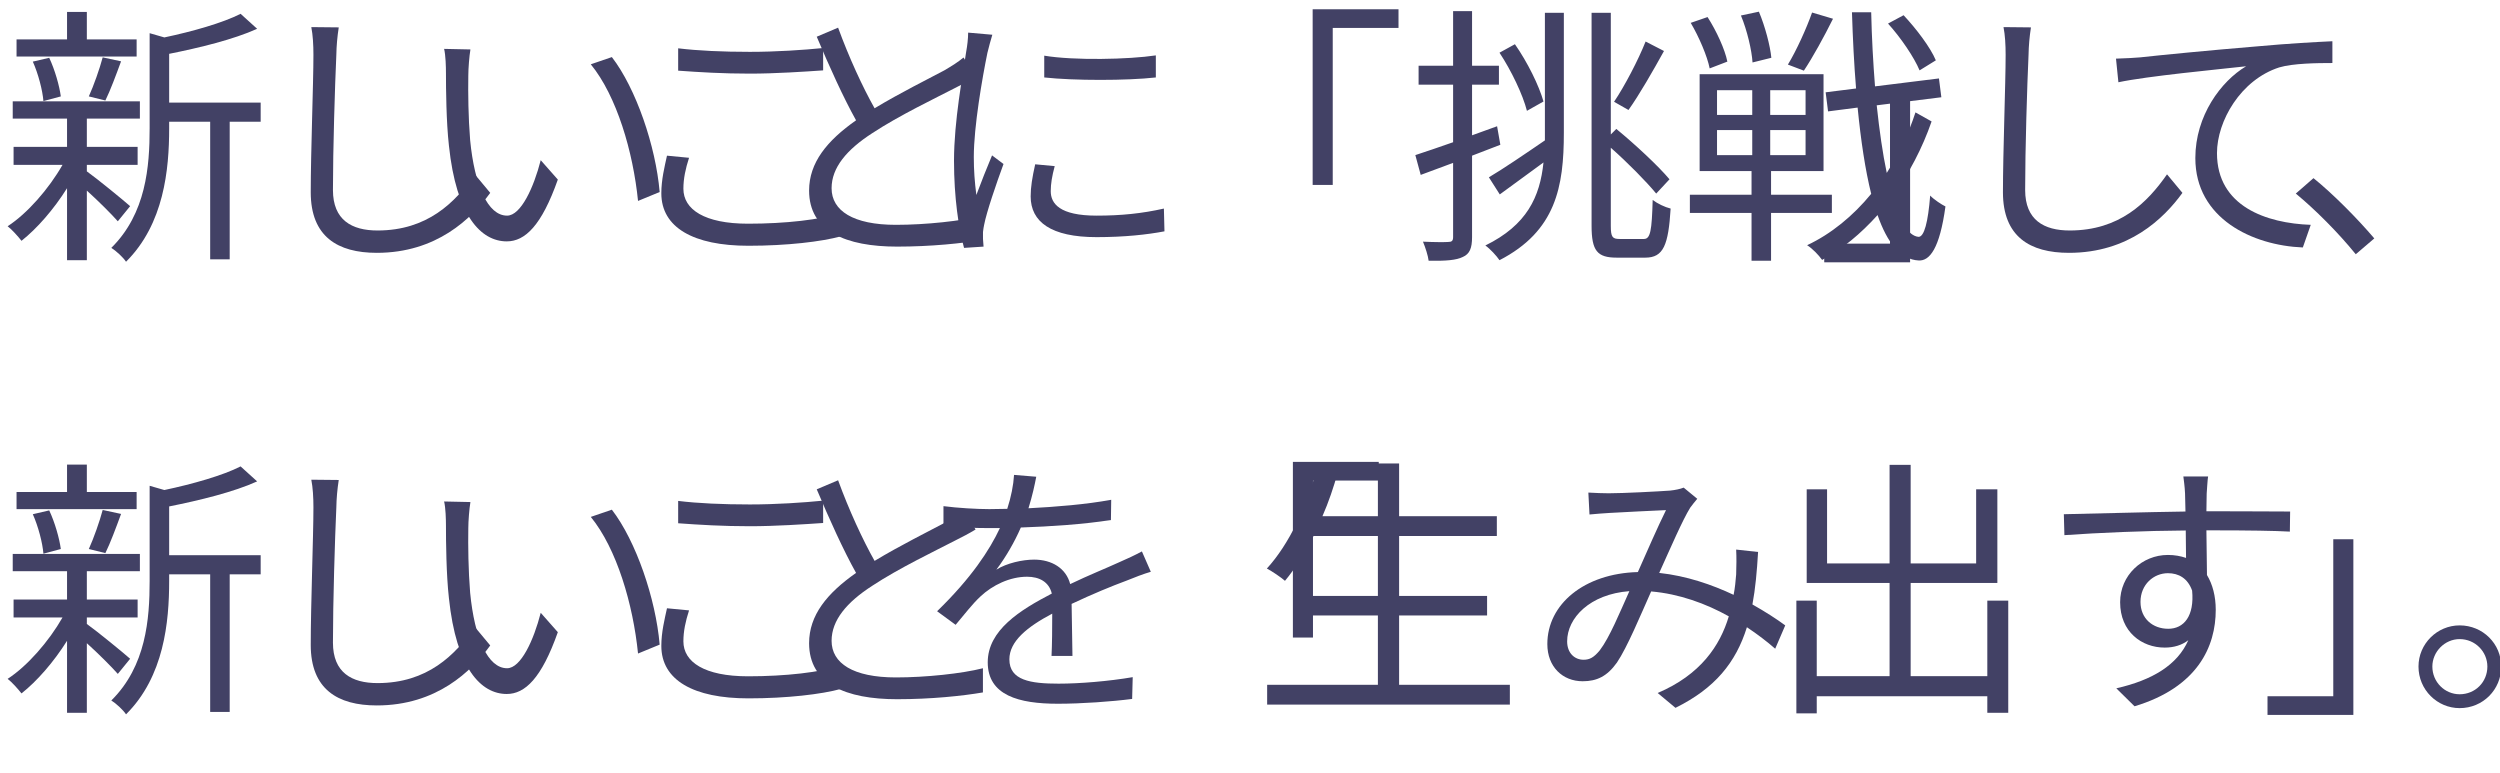
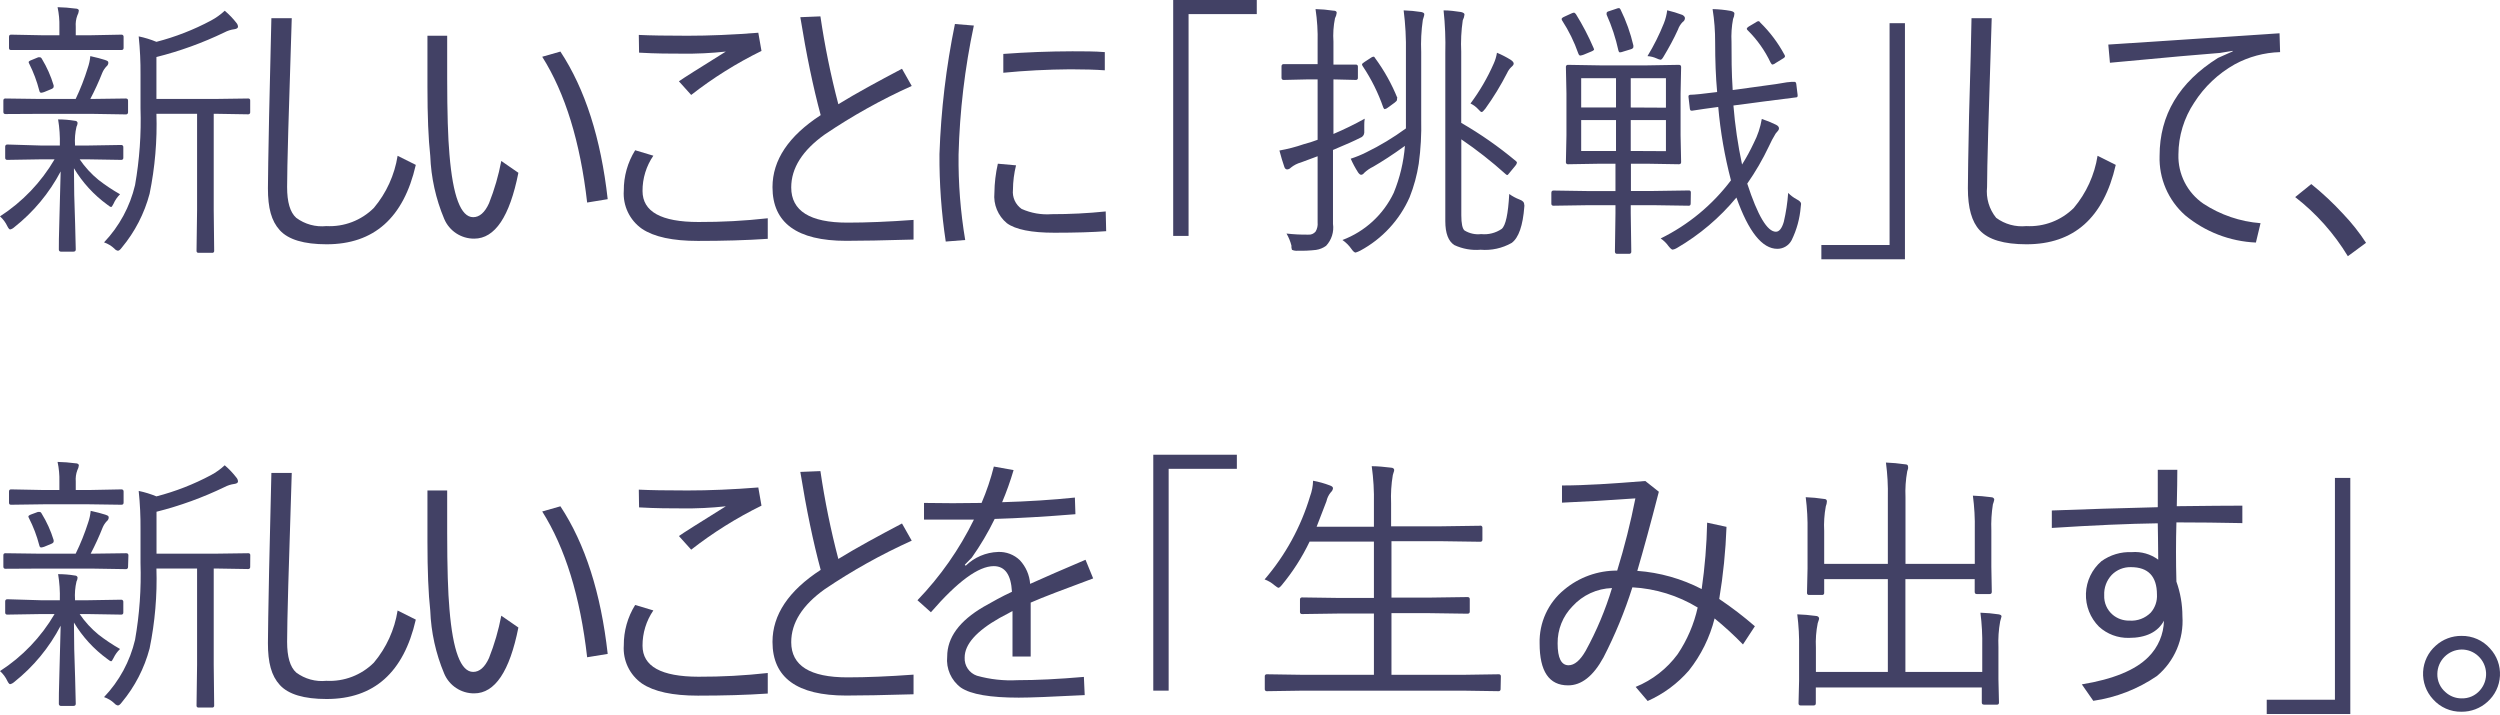
- <svg xmlns="http://www.w3.org/2000/svg" viewBox="0 0 276.18 85.3">
+ <svg xmlns="http://www.w3.org/2000/svg" viewBox="0 0 274.89 78.51">
  <defs>
-     <style>.cls-1,.cls-2{isolation:isolate;}.cls-2{font-size:30px;fill:#424165;font-family:YuGothicUI-Regular, Yu Gothic UI;}.cls-3{letter-spacing:-0.09em;}.cls-4{letter-spacing:-0.1em;}.cls-5{letter-spacing:-0.06em;}.cls-6{letter-spacing:-0.14em;}.cls-7{letter-spacing:-0.1em;}.cls-8{letter-spacing:-0.03em;}.cls-9{letter-spacing:-0.5em;}.cls-10{letter-spacing:-0.13em;}.cls-11{letter-spacing:-0.05em;}.cls-12{letter-spacing:-0.14em;}.cls-13{letter-spacing:-0.05em;}.cls-14{letter-spacing:0.02em;}.cls-15{letter-spacing:-0.01em;}.cls-16{letter-spacing:0em;}.cls-17{letter-spacing:0em;}</style>
+     <style>.cls-1{isolation:isolate;}.cls-2{fill:#424165;}</style>
  </defs>
  <g id="レイヤー_2" data-name="レイヤー 2">
    <g id="レイヤー_1-2" data-name="レイヤー 1">
      <g id="新しいことに_挑戦_して_新しいことを_生み出す_" data-name="新しいことに 挑戦 して 新しいことを 生み出す " class="cls-1">
-         <text class="cls-2" transform="translate(0 26.4)">
-           <tspan class="cls-3">新</tspan>
-           <tspan class="cls-4" x="27.22" y="0">し</tspan>
-           <tspan class="cls-5" x="45.28" y="0">い</tspan>
-           <tspan class="cls-6" x="67.87" y="0">こ</tspan>
-           <tspan class="cls-7" x="83.35" y="0">と</tspan>
-           <tspan class="cls-8" x="101.67" y="0">に</tspan>
-           <tspan x="124.07" y="0"> </tspan>
-           <tspan class="cls-9" x="132.29" y="0"> </tspan>
-           <tspan x="125.51" y="0">「挑戦</tspan>
-           <tspan class="cls-9" x="200.51" y="0">」</tspan>
-           <tspan x="200.51" y="0"> </tspan>
-           <tspan class="cls-3" x="208.73" y="0"> </tspan>
-           <tspan class="cls-10" x="214.16" y="0">し</tspan>
-           <tspan class="cls-11" x="231.21" y="0">て</tspan>
-           <tspan class="cls-9" x="252.06" y="0">、</tspan>
-         </text>
-         <text class="cls-2" transform="translate(0 76.4)">
-           <tspan class="cls-3">新</tspan>
-           <tspan class="cls-4" x="27.22" y="0">し</tspan>
-           <tspan class="cls-5" x="45.28" y="0">い</tspan>
-           <tspan class="cls-6" x="67.87" y="0">こ</tspan>
-           <tspan class="cls-12" x="83.35" y="0">と</tspan>
-           <tspan class="cls-13" x="100.68" y="0">を</tspan>
-           <tspan x="121.89" y="0"> </tspan>
-           <tspan class="cls-9" x="130.11" y="0"> </tspan>
-           <tspan x="123.33" y="0">「</tspan>
-           <tspan class="cls-14" x="138.33" y="0">生</tspan>
-           <tspan class="cls-15" x="168.78" y="0">み</tspan>
-           <tspan class="cls-16" x="195.06" y="0">出</tspan>
-           <tspan class="cls-17" x="225.12" y="0">す</tspan>
-           <tspan class="cls-9" x="249.48" y="0">」</tspan>
-           <tspan x="249.48" y="0" xml:space="preserve">  </tspan>
-           <tspan class="cls-9" x="265.91" y="0">。</tspan>
-         </text>
+         <g class="cls-1">
+           <path class="cls-2" d="M13.56,17.34a.21.21,0,0,1-.24.24L9.7,17.52H8.76a10.69,10.69,0,0,0,2.07,2.26,19.66,19.66,0,0,0,2.37,1.58,3.39,3.39,0,0,0-.72,1.05c-.12.24-.2.35-.26.35s-.22-.08-.43-.26a13.63,13.63,0,0,1-3.66-4q0,2.82.13,6.09c.05,1.58.07,2.53.07,2.84,0,.16-.08.24-.26.24H6.72a.22.22,0,0,1-.25-.24c0-.44,0-1.54.06-3.29.06-2.07.11-3.84.14-5.29A19.25,19.25,0,0,1,1.55,25a.94.94,0,0,1-.44.23c-.07,0-.18-.11-.3-.35A3.32,3.32,0,0,0,0,23.79a18.71,18.71,0,0,0,6-6.27H4.47l-3.66.06a.21.21,0,0,1-.24-.24v-1.2a.22.22,0,0,1,.24-.25L4.47,16H6.58v-.06a14.81,14.81,0,0,0-.19-2.81q.93,0,1.83.15c.2,0,.31.12.31.25a1,1,0,0,1-.12.41,6.76,6.76,0,0,0-.16,2V16H9.7l3.62-.06a.22.22,0,0,1,.24.25Zm.52-5a.22.22,0,0,1-.25.24l-3.72-.06H4.32L.6,12.54c-.16,0-.23-.08-.23-.24V11.06c0-.16.07-.23.23-.23l3.72.05h4A25,25,0,0,0,9.65,7.47a5.25,5.25,0,0,0,.28-1.3c.68.15,1.21.29,1.61.42s.37.2.37.37a.56.56,0,0,1-.21.35,2.29,2.29,0,0,0-.45.69,29.41,29.41,0,0,1-1.32,2.88h.18l3.72-.05c.16,0,.25.07.25.23Zm-.49-7.07c0,.16-.08.23-.25.23l-3.55,0h-5l-3.57,0c-.16,0-.23-.07-.23-.23V4.06c0-.17.07-.25.23-.25l3.57.07H6.53V2.94A9.14,9.14,0,0,0,6.33.79,17.25,17.25,0,0,1,8.28.94c.26,0,.39.1.39.23a1.4,1.4,0,0,1-.17.54,2.88,2.88,0,0,0-.17,1.23v.94H9.79l3.55-.07a.22.22,0,0,1,.25.25ZM5.9,9.39a.49.49,0,0,1,0,.15c0,.1-.1.2-.29.27l-.75.31a1.58,1.58,0,0,1-.33.08q-.16,0-.21-.24A14.65,14.65,0,0,0,3.21,7a.43.43,0,0,1-.06-.17c0-.08.12-.16.37-.25L4.2,6.3a.67.67,0,0,1,.19,0c.08,0,.16.06.22.18A12.57,12.57,0,0,1,5.9,9.39Zm21.61,2.94a.21.21,0,0,1-.23.24l-3.64-.06H23.5V23.1l.05,4.47a.2.2,0,0,1-.23.23H21.84a.2.2,0,0,1-.23-.23l.06-4.47V12.51H17.2a37.89,37.89,0,0,1-.75,8.79,15.41,15.41,0,0,1-3.06,5.93c-.17.23-.31.34-.43.34a.68.68,0,0,1-.39-.24,3.16,3.16,0,0,0-1.13-.68,13.68,13.68,0,0,0,3.41-6.3,41.12,41.12,0,0,0,.6-8.44V8.22A37.57,37.57,0,0,0,15.25,4a11,11,0,0,1,1.95.6,27.2,27.2,0,0,0,6-2.34,7.14,7.14,0,0,0,1.51-1.08A9,9,0,0,1,26,2.52a.71.71,0,0,1,.17.41c0,.15-.13.24-.39.28a3.22,3.22,0,0,0-1.1.35A39.15,39.15,0,0,1,17.2,6.27v4.61h6.44l3.64-.05a.2.2,0,0,1,.23.23Z" />
+           <path class="cls-2" d="M29.84,2h2.24q-.51,15.41-.51,18.57c0,1.64.32,2.77,1,3.38a4.73,4.73,0,0,0,3.31.91,6.88,6.88,0,0,0,5.23-2,11.77,11.77,0,0,0,2.61-5.73l2,1q-2,8.73-9.81,8.73c-2.48,0-4.2-.51-5.14-1.54s-1.31-2.46-1.31-4.61c0-1.1.05-3.78.13-8Q29.78,4.93,29.84,2Z" />
+           <path class="cls-2" d="M55.12,17.7,57,19q-1.44,7.24-4.86,7.24a3.55,3.55,0,0,1-3.3-2.18,19.77,19.77,0,0,1-1.53-6.92Q47,14.35,47,9.57l0-5.64h2.17l0,4.68c0,3.78.09,6.57.25,8.37q.57,6.9,2.61,6.9c.69,0,1.28-.51,1.74-1.53A25.45,25.45,0,0,0,55.12,17.7Zm4.5-11.46,2-.57q4.08,6.2,5.2,16.23l-2.26.37Q63.42,12.27,59.62,6.24Z" />
+           <path class="cls-2" d="M69.84,16.52l2,.6A6.8,6.8,0,0,0,70.65,21q0,3.41,6.15,3.41A66.6,66.6,0,0,0,84.42,24l0,2.26c-2.35.16-4.9.23-7.68.23s-4.82-.44-6.15-1.33a4.72,4.72,0,0,1-2-4.2A8.28,8.28,0,0,1,69.84,16.52Zm.4-12.68c1.24.06,3,.09,5.36.09s5-.11,7.78-.33l.35,2A44.19,44.19,0,0,0,76,10.44l-1.35-1.5q.64-.46,5.16-3.27a39.56,39.56,0,0,1-4.84.23c-1.22,0-2.79,0-4.7-.11Z" />
+           <path class="cls-2" d="M92.18,11.46c2-1.23,4.38-2.52,7-3.9l1.07,1.89a64.28,64.28,0,0,0-9.57,5.34Q87,17.42,87,20.61q0,3.87,6.18,3.87,3.18,0,7.27-.3v2.16c-3.35.1-5.82.14-7.41.14q-8.1,0-8.1-5.9,0-4.47,5.3-7.92Q89,8.07,88,1.89l2.21-.09A89,89,0,0,0,92.18,11.46Z" />
+           <path class="cls-2" d="M107.08,2.81A78,78,0,0,0,105.4,17a53.14,53.14,0,0,0,.73,9.39l-2.14.17a61.68,61.68,0,0,1-.69-9.62A85.62,85.62,0,0,1,105,2.64ZM109.72,18l2,.18a11.39,11.39,0,0,0-.34,2.69,2.27,2.27,0,0,0,.95,2.1,6.83,6.83,0,0,0,3.31.58,57.32,57.32,0,0,0,5.94-.3l.05,2.17c-1.46.11-3.36.17-5.69.17-2.53,0-4.28-.35-5.23-1.05a3.84,3.84,0,0,1-1.37-3.33A15.19,15.19,0,0,1,109.72,18Zm.6-10V5.93q3.75-.28,7.59-.29c1.26,0,2.46,0,3.57.09v2c-1-.07-2.3-.11-3.78-.11Q113.86,7.65,110.32,8Z" />
+           <path class="cls-2" d="M129,0h9.19V1.55h-7.5V25.94H129Z" />
+           <path class="cls-2" d="M150.06,13.05a4,4,0,0,0-.05.7c0,.19,0,.39,0,.59a2.18,2.18,0,0,1,0,.25.63.63,0,0,1-.44.56c-.58.3-1.58.75-3,1.34v3.64l0,4.49a2.92,2.92,0,0,1-.76,2.41,2.51,2.51,0,0,1-1.11.45,14.68,14.68,0,0,1-2,.09,1.28,1.28,0,0,1-.64-.1A1.07,1.07,0,0,1,142,27a5.25,5.25,0,0,0-.54-1.32,18.91,18.91,0,0,0,2.37.12.94.94,0,0,0,.83-.34,1.65,1.65,0,0,0,.22-1V17.18l-1.83.68a3.07,3.07,0,0,0-1.11.57.61.61,0,0,1-.4.2c-.15,0-.26-.09-.32-.28-.18-.53-.37-1.13-.54-1.8a17.62,17.62,0,0,0,2.66-.69,14.52,14.52,0,0,0,1.54-.49V8.73h-1.08l-2.64.06a.22.22,0,0,1-.25-.24V7.29a.22.22,0,0,1,.25-.24l2.64,0h1.08V4.67A21,21,0,0,0,144.65,1a15.4,15.4,0,0,1,1.94.17q.39,0,.39.24a1.67,1.67,0,0,1-.19.6,9.67,9.67,0,0,0-.17,2.57V7.1l2.46,0a.21.21,0,0,1,.23.24V8.55a.21.21,0,0,1-.23.24l-2.46-.06v6A36.3,36.3,0,0,0,150.06,13.05Zm6.55-11.5a1.1,1.1,0,0,1-.06.31c-.05.16-.09.26-.1.32a18.88,18.88,0,0,0-.18,3.55v7.41A30.53,30.53,0,0,1,156,18a17,17,0,0,1-1,3.68,12.31,12.31,0,0,1-5.45,5.89,3,3,0,0,1-.49.2c-.12,0-.27-.12-.45-.38a3.92,3.92,0,0,0-1-1,10.25,10.25,0,0,0,5.64-5.19,17.22,17.22,0,0,0,1.23-5.16c-1.38,1-2.54,1.74-3.49,2.29a3.94,3.94,0,0,0-1,.69.43.43,0,0,1-.33.2c-.09,0-.21-.09-.33-.26a11,11,0,0,1-.81-1.51,11.84,11.84,0,0,0,1.69-.69,28.63,28.63,0,0,0,4.38-2.64V5.79a32.25,32.25,0,0,0-.25-4.65,15.72,15.72,0,0,1,1.93.18C156.47,1.36,156.61,1.44,156.61,1.55Zm-3,9.25a.55.55,0,0,1,0,.17c0,.08-.08.18-.25.31l-.74.54a.81.81,0,0,1-.36.18c-.05,0-.11-.06-.16-.18a19.9,19.9,0,0,0-2.25-4.53.45.45,0,0,1-.09-.2c0-.07.09-.16.28-.28l.69-.45a.66.66,0,0,1,.27-.13c.06,0,.12,0,.18.13A20.25,20.25,0,0,1,153.66,10.8Zm14,11.91c-.16,2.1-.62,3.43-1.39,4a5.93,5.93,0,0,1-3.42.75,5.66,5.66,0,0,1-2.88-.51q-1-.63-1-2.64V5.84a35.41,35.41,0,0,0-.19-4.7c.66,0,1.29.09,1.91.18.26.06.39.15.39.28a1.77,1.77,0,0,1-.19.63,17.87,17.87,0,0,0-.17,3.47v7.81a42.43,42.43,0,0,1,6,4.19.28.28,0,0,1,.13.19.79.79,0,0,1-.19.35l-.57.69c-.16.21-.26.32-.31.32a.35.35,0,0,1-.17-.1,45.87,45.87,0,0,0-4.88-3.83v8.35c0,.91.12,1.47.35,1.67a2.85,2.85,0,0,0,1.83.4,3.38,3.38,0,0,0,2.26-.57c.44-.37.71-1.64.83-3.84a5,5,0,0,0,1.11.6c.36.13.53.3.53.53C167.62,22.51,167.62,22.6,167.61,22.71ZM166.44,7c0,.11-.1.24-.28.39a2.14,2.14,0,0,0-.44.63,30.39,30.39,0,0,1-2.4,3.93c-.19.24-.32.37-.4.37s-.21-.11-.38-.31a2.81,2.81,0,0,0-.85-.63A22.37,22.37,0,0,0,164.24,7a4.67,4.67,0,0,0,.36-1.2,10.68,10.68,0,0,1,1.5.77C166.32,6.72,166.44,6.85,166.44,7Z" />
+           <path class="cls-2" d="M185.9,22.38c0,.16-.07.24-.2.24l-4-.06h-2.39v.89l.06,4.21a.22.22,0,0,1-.25.25h-1.32c-.15,0-.23-.09-.23-.25l.06-4.21v-.89h-2.87l-3.95.06a.21.21,0,0,1-.23-.24V21.21c0-.17.08-.26.23-.26l3.95.06h2.87V18h-1.59l-3.63.06a.21.21,0,0,1-.23-.23l.06-2.95v-4.6l-.06-2.91a.21.21,0,0,1,.23-.24l3.63.06H181l3.6-.06c.17,0,.25.08.25.24l-.06,2.91v4.6l.06,2.95c0,.15-.08.23-.25.23L181,18h-1.67v3h2.39l4-.06c.13,0,.2.08.2.23ZM175.22,5.27a.54.54,0,0,1,.06.16c0,.07-.1.15-.32.24l-.82.34a1.63,1.63,0,0,1-.38.1c-.09,0-.16-.08-.22-.24a16.82,16.82,0,0,0-1.77-3.61.38.38,0,0,1-.06-.17c0-.08.1-.17.31-.26l.74-.34a1.23,1.23,0,0,1,.3-.1c.06,0,.14.06.22.16A28.27,28.27,0,0,1,175.22,5.27Zm2.47,6.55V8.6h-3.83v3.22Zm0,4.78V13.2h-3.83v3.4ZM179.6,5a.5.5,0,0,1,0,.16c0,.12-.1.21-.32.27l-.76.23a1.46,1.46,0,0,1-.4.1c-.07,0-.13-.07-.17-.22a20,20,0,0,0-1.29-3.92.54.54,0,0,1,0-.19c0-.09.09-.16.29-.21l.75-.25A1,1,0,0,1,178,.89c.08,0,.14.06.19.16A18.47,18.47,0,0,1,179.6,5Zm3.58,6.84V8.6h-3.87v3.22Zm0,4.78V13.2h-3.87v3.4ZM185.27,2a.51.51,0,0,1-.25.42,2.22,2.22,0,0,0-.52.84c-.45,1-1,2-1.6,3-.12.2-.22.31-.32.31a1.91,1.91,0,0,1-.43-.15,2.93,2.93,0,0,0-1-.25,24.11,24.11,0,0,0,1.8-3.6,5.8,5.8,0,0,0,.37-1.44,14.13,14.13,0,0,1,1.67.51Q185.27,1.8,185.27,2ZM198,22.76a10.09,10.09,0,0,1-1,3.65,1.77,1.77,0,0,1-1.57.95q-2.5,0-4.5-5.64a24.47,24.47,0,0,1-6.56,5.56,1.28,1.28,0,0,1-.45.17c-.1,0-.25-.13-.46-.39a3.28,3.28,0,0,0-.86-.84,21.67,21.67,0,0,0,7.73-6.39,48.7,48.7,0,0,1-1.4-8.07c-1.15.15-2.1.29-2.86.41l-.09,0c-.1,0-.15-.08-.17-.22l-.15-1.29v-.09c0-.08.07-.13.2-.15.41,0,1.4-.1,2.95-.3-.15-1.65-.22-3.47-.22-5.47A22.53,22.53,0,0,0,188.31,1a12.91,12.91,0,0,1,2,.2c.27.06.4.16.4.29a1.55,1.55,0,0,1-.15.6,10.64,10.64,0,0,0-.17,2.52c0,1.59,0,3.35.13,5.29l3.28-.45c1.07-.14,2-.27,2.68-.4L197,9l.2,0h.13c.09,0,.15.07.18.22l.15,1.23a.25.25,0,0,1,0,.08c0,.12-.06.18-.19.18l-3.54.45-3.33.44a50.36,50.36,0,0,0,.95,6.49,21.93,21.93,0,0,0,1.29-2.37,9,9,0,0,0,.88-2.64,11.81,11.81,0,0,1,1.55.63c.23.11.34.25.34.41s-.12.29-.37.57a12.56,12.56,0,0,0-.74,1.4,28.27,28.27,0,0,1-2.38,4.1c1.15,3.52,2.2,5.29,3.15,5.29.37,0,.66-.37.87-1.09a20.16,20.16,0,0,0,.48-3.18,3.77,3.77,0,0,0,.91.69q.51.26.51.51A2,2,0,0,1,198,22.76ZM196.2,6a.34.34,0,0,1,.07.19c0,.08-.07.16-.23.25l-.78.48a.85.85,0,0,1-.35.18c-.08,0-.15-.07-.22-.21a12.51,12.51,0,0,0-2.53-3.57.25.25,0,0,1-.09-.15c0-.08.09-.18.28-.29l.73-.43a.49.49,0,0,1,.25-.12c.06,0,.13,0,.22.15A14.53,14.53,0,0,1,196.2,6Z" />
+           <path class="cls-2" d="M209.46,28.51h-9.19V26.94h7.5V2.55h1.69Z" />
+           <path class="cls-2" d="M216.78,2H219q-.51,15.41-.51,18.57a4.58,4.58,0,0,0,1,3.38,4.75,4.75,0,0,0,3.31.91,6.88,6.88,0,0,0,5.23-2,11.77,11.77,0,0,0,2.61-5.73l2,1q-2,8.73-9.82,8.73-3.72,0-5.14-1.54c-.87-.93-1.3-2.46-1.3-4.61q0-1.65.13-8C216.67,7.52,216.74,4,216.78,2Z" />
+           <path class="cls-2" d="M250.65,3.66l.06,2.07a11.12,11.12,0,0,0-5,1.35,12.59,12.59,0,0,0-4.44,4.2,10.35,10.35,0,0,0-1.74,5.7,6.33,6.33,0,0,0,2.75,5.42,13.33,13.33,0,0,0,6.28,2.14l-.51,2.13a13.07,13.07,0,0,1-7.78-3,8.36,8.36,0,0,1-2.81-6.54q0-6.73,6.42-10.76l1.62-.72,0-.06-1.4.23Q241.57,6,232,6.9l-.18-2Q236.1,4.61,250.65,3.66Z" />
+           <path class="cls-2" d="M254.14,20.24a32.31,32.31,0,0,1,3.51,3.29,21.73,21.73,0,0,1,2.51,3.17l-2,1.47a23.91,23.91,0,0,0-5.79-6.5Z" />
+         </g>
+         <g class="cls-1">
+           <path class="cls-2" d="M13.56,67.34a.21.21,0,0,1-.24.24L9.7,67.52H8.76a10.69,10.69,0,0,0,2.07,2.26,19.66,19.66,0,0,0,2.37,1.58,3.39,3.39,0,0,0-.72,1c-.12.24-.2.35-.26.35s-.22-.08-.43-.26a13.63,13.63,0,0,1-3.66-4q0,2.82.13,6.09c.05,1.58.07,2.53.07,2.84,0,.16-.08.24-.26.24H6.72a.22.22,0,0,1-.25-.24c0-.44,0-1.54.06-3.29.06-2.07.11-3.84.14-5.29A19.25,19.25,0,0,1,1.55,75a.94.94,0,0,1-.44.23c-.07,0-.18-.11-.3-.35A3.32,3.32,0,0,0,0,73.79a18.71,18.71,0,0,0,6-6.27H4.47l-3.66.06a.21.21,0,0,1-.24-.24v-1.2a.22.22,0,0,1,.24-.25L4.47,66H6.58v-.06a14.81,14.81,0,0,0-.19-2.81q.93,0,1.83.15c.2,0,.31.12.31.25a1,1,0,0,1-.12.41,6.76,6.76,0,0,0-.16,2V66H9.7l3.62-.06a.22.22,0,0,1,.24.25Zm.52-5a.22.22,0,0,1-.25.24l-3.72-.06H4.32L.6,62.54c-.16,0-.23-.08-.23-.24V61.06c0-.16.07-.23.23-.23l3.72.05h4a25,25,0,0,0,1.37-3.41,5.25,5.25,0,0,0,.28-1.3c.68.15,1.21.29,1.61.42s.37.2.37.37a.56.56,0,0,1-.21.35,2.29,2.29,0,0,0-.45.69,29.41,29.41,0,0,1-1.32,2.88h.18l3.72-.05c.16,0,.25.07.25.23Zm-.49-7.07c0,.16-.08.23-.25.23l-3.55-.05h-5l-3.57.05c-.16,0-.23-.07-.23-.23V54.06c0-.17.07-.25.23-.25l3.57.07H6.53v-.94a9.14,9.14,0,0,0-.2-2.15,17.25,17.25,0,0,1,1.95.15c.26,0,.39.1.39.23a1.4,1.4,0,0,1-.17.54,2.88,2.88,0,0,0-.17,1.23v.94H9.79l3.55-.07a.22.22,0,0,1,.25.25ZM5.9,59.39a.49.49,0,0,1,0,.15c0,.1-.1.2-.29.27l-.75.31a1.58,1.58,0,0,1-.33.08q-.16,0-.21-.24a14.65,14.65,0,0,0-1.14-3,.43.43,0,0,1-.06-.17c0-.08.12-.16.37-.25l.68-.25a.67.67,0,0,1,.19,0c.08,0,.16.06.22.18A12.57,12.57,0,0,1,5.9,59.39Zm21.61,2.94a.21.21,0,0,1-.23.24l-3.64-.06H23.5V73.1l.05,4.47a.2.2,0,0,1-.23.23H21.84a.2.2,0,0,1-.23-.23l.06-4.47V62.51H17.2a37.89,37.89,0,0,1-.75,8.79,15.41,15.41,0,0,1-3.06,5.93c-.17.23-.31.34-.43.34a.68.68,0,0,1-.39-.24,3.16,3.16,0,0,0-1.13-.68,13.68,13.68,0,0,0,3.41-6.3,41.12,41.12,0,0,0,.6-8.44V58.22a37.57,37.57,0,0,0-.2-4.24,11,11,0,0,1,1.95.6,27.2,27.2,0,0,0,6-2.34,7.14,7.14,0,0,0,1.51-1.08A9,9,0,0,1,26,52.52a.71.71,0,0,1,.17.41c0,.15-.13.24-.39.28a3.22,3.22,0,0,0-1.1.35,39.15,39.15,0,0,1-7.47,2.71v4.61h6.44l3.64-.05a.2.2,0,0,1,.23.23Z" />
+           <path class="cls-2" d="M29.84,52h2.24q-.51,15.41-.51,18.57c0,1.64.32,2.77,1,3.38a4.73,4.73,0,0,0,3.31.91,6.88,6.88,0,0,0,5.23-2,11.77,11.77,0,0,0,2.61-5.73l2,1q-2,8.73-9.81,8.73c-2.48,0-4.2-.51-5.14-1.54s-1.31-2.46-1.31-4.61c0-1.1.05-3.78.13-8Q29.78,54.94,29.84,52Z" />
+           <path class="cls-2" d="M55.12,67.7,57,69q-1.44,7.24-4.86,7.24a3.55,3.55,0,0,1-3.3-2.18,19.77,19.77,0,0,1-1.53-6.92Q47,64.35,47,59.57l0-5.64h2.17l0,4.68c0,3.78.09,6.57.25,8.37q.57,6.9,2.61,6.9c.69,0,1.28-.51,1.74-1.53A25.45,25.45,0,0,0,55.12,67.7Zm4.5-11.46,2-.57q4.08,6.19,5.2,16.23l-2.26.37Q63.42,62.26,59.62,56.24Z" />
+           <path class="cls-2" d="M69.84,66.52l2,.6A6.8,6.8,0,0,0,70.65,71q0,3.4,6.15,3.41A66.6,66.6,0,0,0,84.42,74l0,2.26c-2.35.16-4.9.23-7.68.23s-4.82-.44-6.15-1.33a4.72,4.72,0,0,1-2-4.2A8.28,8.28,0,0,1,69.84,66.52Zm.4-12.68c1.24.06,3,.09,5.36.09s5-.11,7.78-.33l.35,2A44.19,44.19,0,0,0,76,60.44l-1.35-1.5q.64-.46,5.16-3.27a39.56,39.56,0,0,1-4.84.23c-1.22,0-2.79,0-4.7-.11Z" />
+           <path class="cls-2" d="M92.18,61.46c2-1.23,4.38-2.52,7-3.9l1.07,1.89a64.28,64.28,0,0,0-9.57,5.34Q87,67.42,87,70.61q0,3.87,6.18,3.87,3.18,0,7.27-.3v2.16c-3.35.1-5.82.14-7.41.14q-8.1,0-8.1-5.9,0-4.47,5.3-7.92Q89,58.07,88,51.89l2.21-.09A89,89,0,0,0,92.18,61.46Z" />
+           <path class="cls-2" d="M113.33,66.26v5.93h-2v-5l-1.42.76q-3.84,2.18-3.84,4.35a2,2,0,0,0,1.35,2,13.8,13.8,0,0,0,4.45.49q3.15,0,7.31-.36l.09,2c-3.65.19-6.06.28-7.25.28-3.14,0-5.26-.36-6.36-1.1a3.77,3.77,0,0,1-1.51-3.42q0-3.13,4-5.47c1-.57,2-1.13,3.12-1.65q-.15-2.82-2-2.82-2.52,0-6.91,5.07L100.88,66a34.92,34.92,0,0,0,6.21-8.87q-2.73,0-5.49,0V55.3q3.16.06,6.33,0a26.5,26.5,0,0,0,1.35-4l2.17.39a32.7,32.7,0,0,1-1.26,3.53q4.22-.12,8-.51l.06,1.83q-4.92.4-8.88.52a30.46,30.46,0,0,1-2.52,4.26l-.76.77.09.12a5.35,5.35,0,0,1,3.57-1.52,3.25,3.25,0,0,1,2.39.91,4.27,4.27,0,0,1,1.13,2.6q2.34-1.06,6.09-2.65l.84,2.05C117,64.79,114.66,65.67,113.33,66.26Z" />
+           <path class="cls-2" d="M126.81,50H136v1.55h-7.5V75.94h-1.69Z" />
+           <path class="cls-2" d="M165,75.77a.21.21,0,0,1-.24.23l-3.95-.06H143.31l-4,.06a.21.21,0,0,1-.24-.23V74.38a.21.21,0,0,1,.24-.24l4,.06h7.76V67.46h-3.69l-4.21.06a.21.21,0,0,1-.23-.23V65.92a.21.21,0,0,1,.23-.23l4.21.06h3.69v-6.2H144a23,23,0,0,1-3.09,4.82c-.15.18-.27.26-.33.26s-.22-.09-.46-.29a3.44,3.44,0,0,0-1.07-.63,25,25,0,0,0,5-9.14,5.29,5.29,0,0,0,.33-1.71,10.49,10.49,0,0,1,1.83.51c.24.08.36.18.36.32a.68.68,0,0,1-.23.43,2.31,2.31,0,0,0-.49,1c-.71,1.83-1.07,2.77-1.08,2.8h6.3V55.38a25.68,25.68,0,0,0-.24-4.12c.7,0,1.4.08,2.1.16.24,0,.37.12.37.26a.74.74,0,0,1-.06.25,2,2,0,0,0-.09.3,14.58,14.58,0,0,0-.19,3.09v2.55h5.55l4.2-.06A.21.21,0,0,1,163,58v1.34a.21.21,0,0,1-.24.23l-4.2-.06H153v6.2h4.17l4.19-.06c.17,0,.25.08.25.23v1.37c0,.15-.08.23-.25.23l-4.19-.06H153V74.2h7.84l3.95-.06a.21.21,0,0,1,.24.24Z" />
+           <path class="cls-2" d="M186.67,66.8a15.44,15.44,0,0,0-7.18-2.22,49.18,49.18,0,0,1-3.18,7.71q-1.68,3.08-3.9,3.07c-2.08,0-3.12-1.54-3.12-4.6a7.38,7.38,0,0,1,2.7-5.92,9,9,0,0,1,5.83-2.1,78.86,78.86,0,0,0,2-7.94c-2.95.21-5.65.37-8.07.47l0-1.89c2.51,0,5.57-.2,9.16-.49l1.49,1.18q-1.34,5.2-2.37,8.7a18.33,18.33,0,0,1,7.08,2,59.36,59.36,0,0,0,.6-7.3l2.13.46a62,62,0,0,1-.8,7.93,40.37,40.37,0,0,1,3.92,3l-1.31,2A36.36,36.36,0,0,0,188.53,68a15.17,15.17,0,0,1-2.82,5.72,13,13,0,0,1-4.54,3.36l-1.32-1.55a10.8,10.8,0,0,0,4.62-3.6A15,15,0,0,0,186.67,66.8Zm-9.42-2.14a6.14,6.14,0,0,0-4.34,2,5.73,5.73,0,0,0-1.64,4.09q0,2.4,1.2,2.4c.65,0,1.28-.53,1.89-1.6A35.87,35.87,0,0,0,177.25,64.66Z" />
+           <path class="cls-2" d="M220.08,67.78s-.05.19-.15.55a12.57,12.57,0,0,0-.19,2.82v3.53l.06,2.57c0,.15-.07.23-.21.23h-1.43c-.17,0-.25-.08-.25-.23V75.59H199.66v1.74c0,.16-.08.24-.25.24H198a.21.21,0,0,1-.24-.24l.06-2.46v-3.6a25.36,25.36,0,0,0-.2-3.72,19.26,19.26,0,0,1,2,.17c.27,0,.4.14.4.28a.79.79,0,0,1-.06.25,2,2,0,0,0-.09.27,10.82,10.82,0,0,0-.2,2.69v2.67h7.91V63.68h-7v1.5a.21.21,0,0,1-.23.24h-1.42a.21.21,0,0,1-.24-.24l.06-2.67V58.42a26,26,0,0,0-.2-3.75,17.25,17.25,0,0,1,2,.19q.33,0,.33.27a1.66,1.66,0,0,1-.12.54,11.46,11.46,0,0,0-.18,2.72V62h7V54.7a24.89,24.89,0,0,0-.21-3.84,18.84,18.84,0,0,1,2.07.19q.36,0,.36.24a.72.72,0,0,1,0,.25,1.47,1.47,0,0,0-.09.29,12.79,12.79,0,0,0-.19,2.84V62h7.62V58.25a24.34,24.34,0,0,0-.21-3.75,19.87,19.87,0,0,1,2,.17c.23,0,.35.13.35.28a3.54,3.54,0,0,1-.15.51,14.57,14.57,0,0,0-.17,2.85v4l.05,2.76c0,.16-.07.25-.23.25h-1.42c-.16,0-.23-.09-.23-.25V63.68h-7.62v10.2h8.45V71.09a25.55,25.55,0,0,0-.2-3.72,17,17,0,0,1,2,.18C220,67.59,220.08,67.67,220.08,67.78Z" />
+           <path class="cls-2" d="M239.31,57.44q-.09,3.26,0,6.51a11.34,11.34,0,0,1,.66,3.8,7.89,7.89,0,0,1-2.8,6.58,16.64,16.64,0,0,1-7,2.73l-1.26-1.81q5.17-.85,7.31-3a5.82,5.82,0,0,0,1.72-4c-.67,1.26-2,1.89-3.86,1.89a4.71,4.71,0,0,1-3.28-1.23,4.92,4.92,0,0,1,.26-7.2,5.31,5.31,0,0,1,3.34-1,4.3,4.3,0,0,1,2.91.83c0-1.87-.05-3.21-.05-4q-4.83.07-11.65.51l0-1.92q5.53-.21,11.65-.36V51.66l2.15,0q0,1.35-.06,4,5-.06,7.21-.06v1.92C244.12,57.47,241.71,57.44,239.31,57.44Zm-5,4.92a2.86,2.86,0,0,0-2.11.85,3.07,3.07,0,0,0-.83,2.24,2.65,2.65,0,0,0,.95,2.16,2.76,2.76,0,0,0,1.82.63,3,3,0,0,0,2.35-.88,2.78,2.78,0,0,0,.68-2C237.16,63.37,236.21,62.36,234.3,62.36Z" />
+           <path class="cls-2" d="M258.43,78.51h-9.19V76.94h7.5V52.55h1.69Z" />
+           <path class="cls-2" d="M270.66,69.92a4.09,4.09,0,0,1,3.13,1.38,4.11,4.11,0,0,1-.3,5.89,4.18,4.18,0,0,1-2.83,1.07,4.08,4.08,0,0,1-3.14-1.38,4.12,4.12,0,0,1,.31-5.89A4.16,4.16,0,0,1,270.66,69.92Zm0,1.5A2.71,2.71,0,0,0,268,74.1a2.55,2.55,0,0,0,.89,2,2.59,2.59,0,0,0,1.79.69,2.55,2.55,0,0,0,2-.88,2.7,2.7,0,0,0-.19-3.78A2.64,2.64,0,0,0,270.66,71.42Z" />
+         </g>
      </g>
    </g>
  </g>
</svg>
